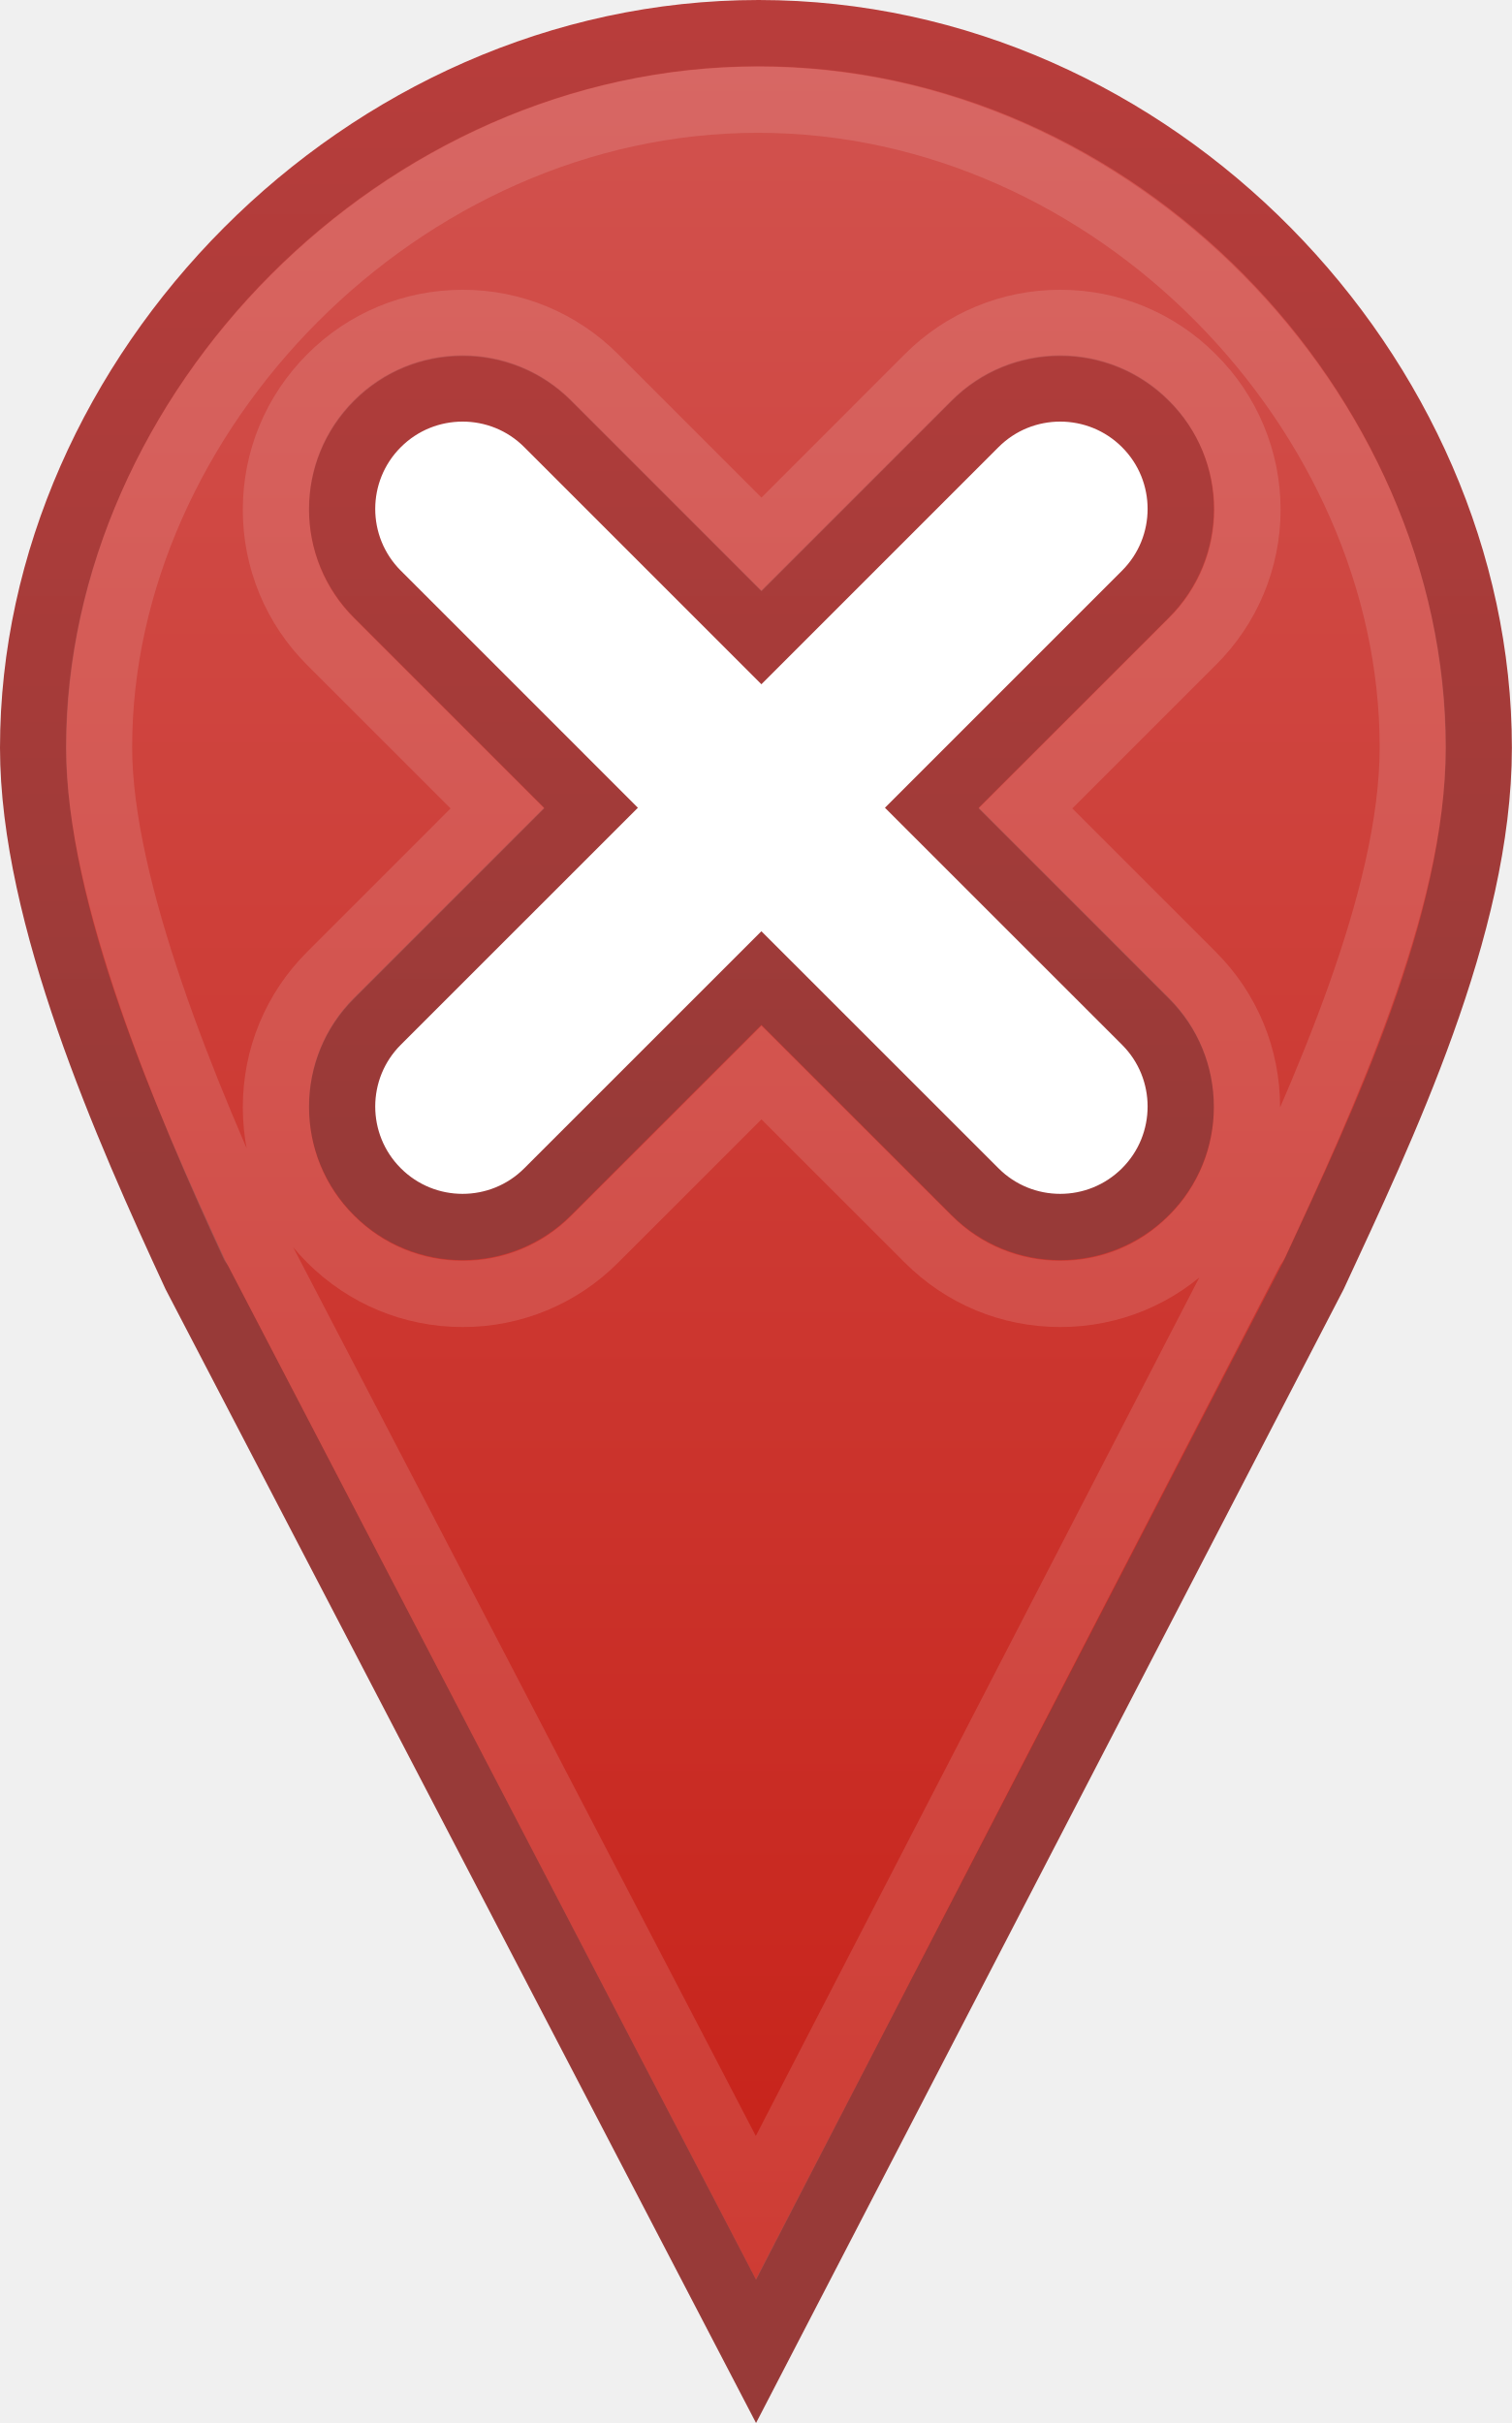
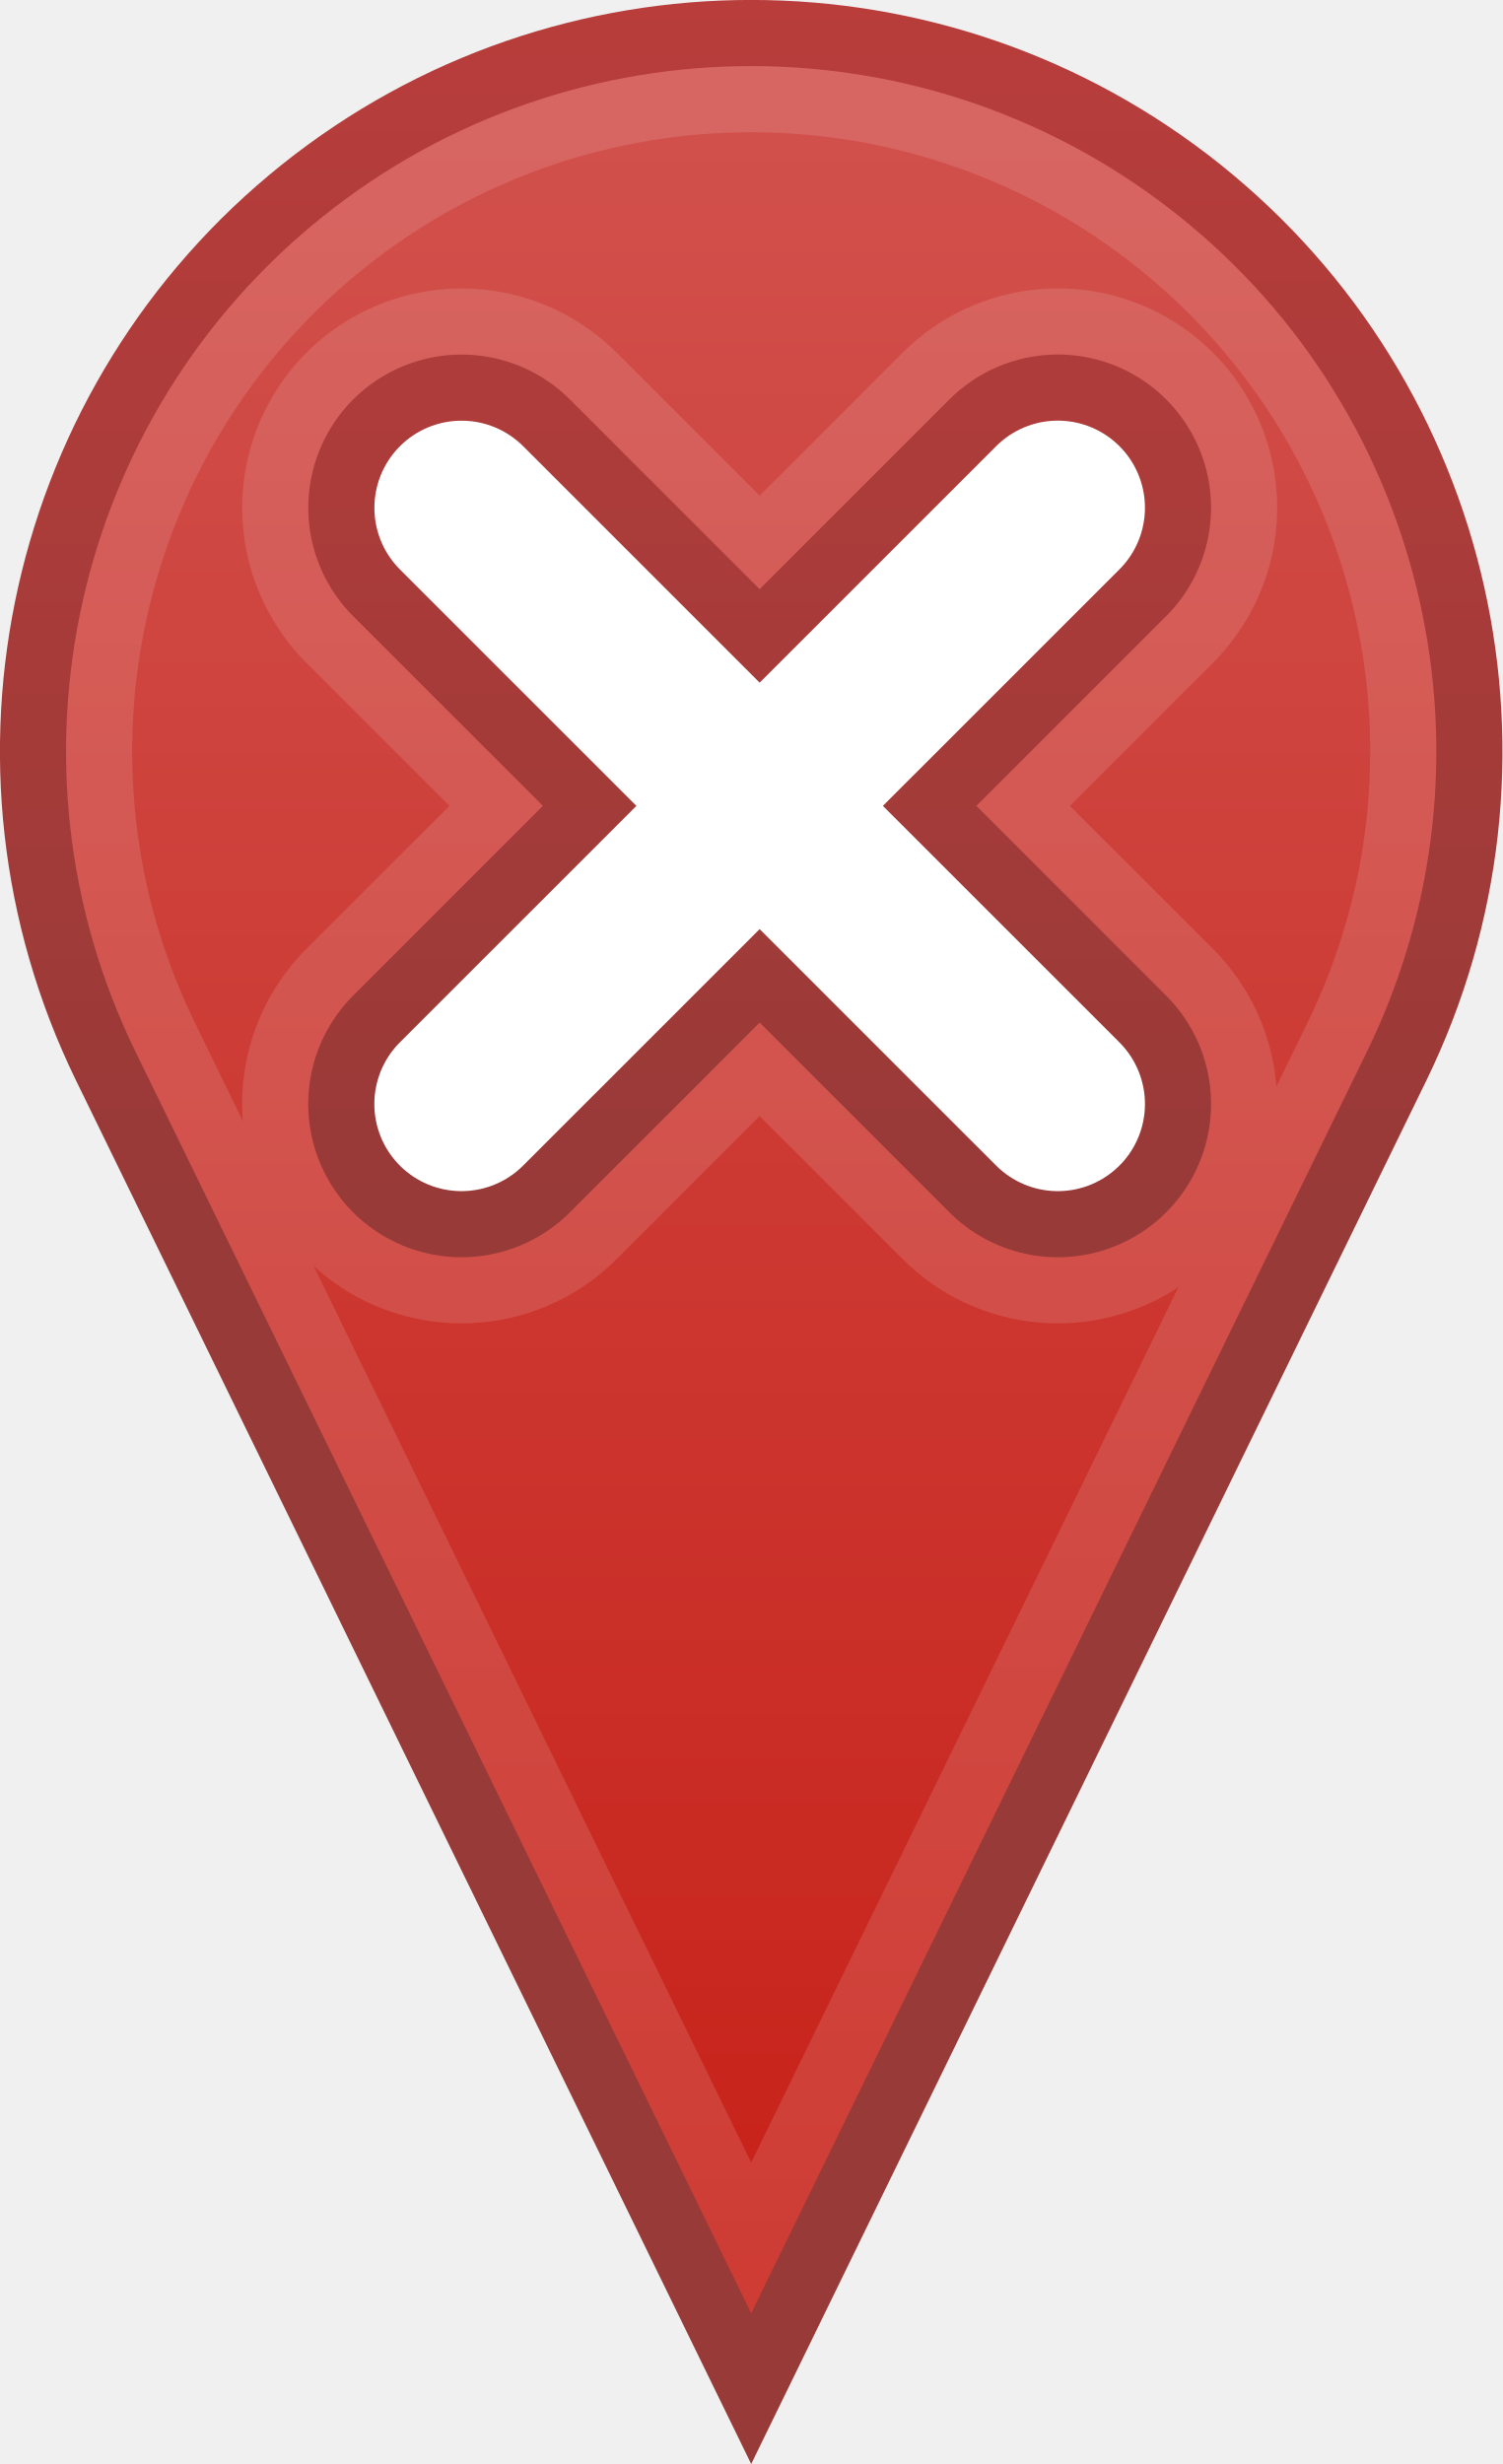
- <svg xmlns="http://www.w3.org/2000/svg" height="40.226" width="25.099">
+ <svg xmlns="http://www.w3.org/2000/svg" width="25" height="41" stroke-width="1.1">
  <defs>
-     <linearGradient id="A" x1="27.311" gradientUnits="userSpaceOnUse" y1="59.373" x2="27.311" y2="21.809">
-       <stop stop-color="#c72118" offset="0" />
-       <stop stop-color="#d2534f" offset="1" />
+     <linearGradient id="a" x1="12.5" x2="12.5" y1="38" y2="0" gradientUnits="userSpaceOnUse">
+       <stop offset="0" stop-color="#c72118" />
+       <stop offset="1" stop-color="#d2534f" />
    </linearGradient>
-     <linearGradient id="B" x1="27.31" gradientUnits="userSpaceOnUse" y1="40.861" x2="27.31" y2="21.809">
-       <stop stop-color="#983a38" offset="0" />
-       <stop stop-color="#b83d3b" offset="1" />
+     <linearGradient id="b" x1="12.5" x2="12.5" y1="20" y2="0" gradientUnits="userSpaceOnUse">
+       <stop offset="0" stop-color="#983a38" />
+       <stop offset="1" stop-color="#b83d3b" />
    </linearGradient>
+     <path id="c" fill="none" stroke-linecap="round" stroke-linejoin="round" d="m7.68 8.45 9.922 9.92m0-9.921L7.679 18.37" />
  </defs>
-   <path d="M2.805 9.333l5.717-6.132 9.459.208 4.47 7.068-2.806 11.33-8.835.728-5.405-1.455-2.391-6.444z" fill="#fff" />
-   <g transform="translate(-14.761 -21.438)">
-     <g stroke-width="1.1">
-       <path d="m 27.355,21.988 c -6.572,0 -12.044,5.691 -12.044,11.865 0,2.777 1.563,6.309 2.693,8.747 L 27.311,60.471 36.573,42.6 c 1.13,-2.438 2.737,-5.792 2.737,-8.747 10e-4,-6.174 -5.382,-11.865 -11.955,-11.865 z m 2.875,12.86 3.547,-3.547 c 0.781,-0.781 0.781,-2.047 0,-2.828 -0.782,-0.781 -2.049,-0.781 -2.829,0 l -3.547,3.547 -3.547,-3.547 c -0.779,-0.781 -2.047,-0.781 -2.828,0 -0.781,0.781 -0.781,2.047 0,2.828 l 3.547,3.547 -3.547,3.546 c -0.781,0.78 -0.781,2.048 0,2.828 0.391,0.391 0.902,0.586 1.414,0.586 0.512,0 1.024,-0.195 1.414,-0.586 l 3.547,-3.546 3.547,3.546 c 0.39,0.391 0.902,0.586 1.414,0.586 0.512,0 1.023,-0.195 1.415,-0.586 0.781,-0.78 0.781,-2.048 0,-2.828 z" fill-rule="evenodd" stroke="url(#B)" fill="url(#A)" />
-       <path d="M27.343 23.093c-5.944 0-10.938 5.221-10.938 10.75 0 2.359 1.442 5.832 2.562 8.25.005.012.025.021.03.031l8.313 15.969 8.25-15.969c.005-.012.025-.02.03-.031 1.136-2.448 2.625-5.706 2.625-8.25.002-5.537-4.929-10.75-10.872-10.75zm5.02 3.706a3.08 3.08 0 0 0-2.193.909l-2.768 2.769-2.769-2.77a3.08 3.08 0 0 0-2.192-.908c-.828 0-1.607.323-2.191.909s-.908 1.363-.908 2.191a3.08 3.08 0 0 0 .908 2.192l2.769 2.768-2.769 2.77c-.586.584-.908 1.363-.908 2.191s.322 1.607.908 2.191 1.363.908 2.191.908a3.08 3.08 0 0 0 2.193-.908l2.768-2.767 2.769 2.767c.585.586 1.363.908 2.192.908s1.607-.322 2.191-.908a3.07 3.07 0 0 0 .908-2.191c0-.828-.322-1.607-.908-2.191l-2.769-2.77 2.769-2.768a3.08 3.08 0 0 0 0-4.384 3.08 3.08 0 0 0-2.191-.908z" stroke-opacity=".122" stroke="#fff" fill="none" />
-     </g>
+   <path fill="url(#a)" stroke="url(#b)" d="m12.5 39.746 10.739-22.005a11.95 11.95 0 1 0-21.478 0z" />
+   <g fill="none" stroke="#fff" opacity=".122">
+     <path d="m12.5 37.238 9.751-19.979a10.85 10.85 0 1 0-19.502 0z" />
+     <use stroke-width="7.3" href="#c" />
  </g>
+   <use stroke="url(#b)" stroke-width="5.1" href="#c" />
+   <use stroke="#fff" stroke-width="2.9" href="#c" />
</svg>
